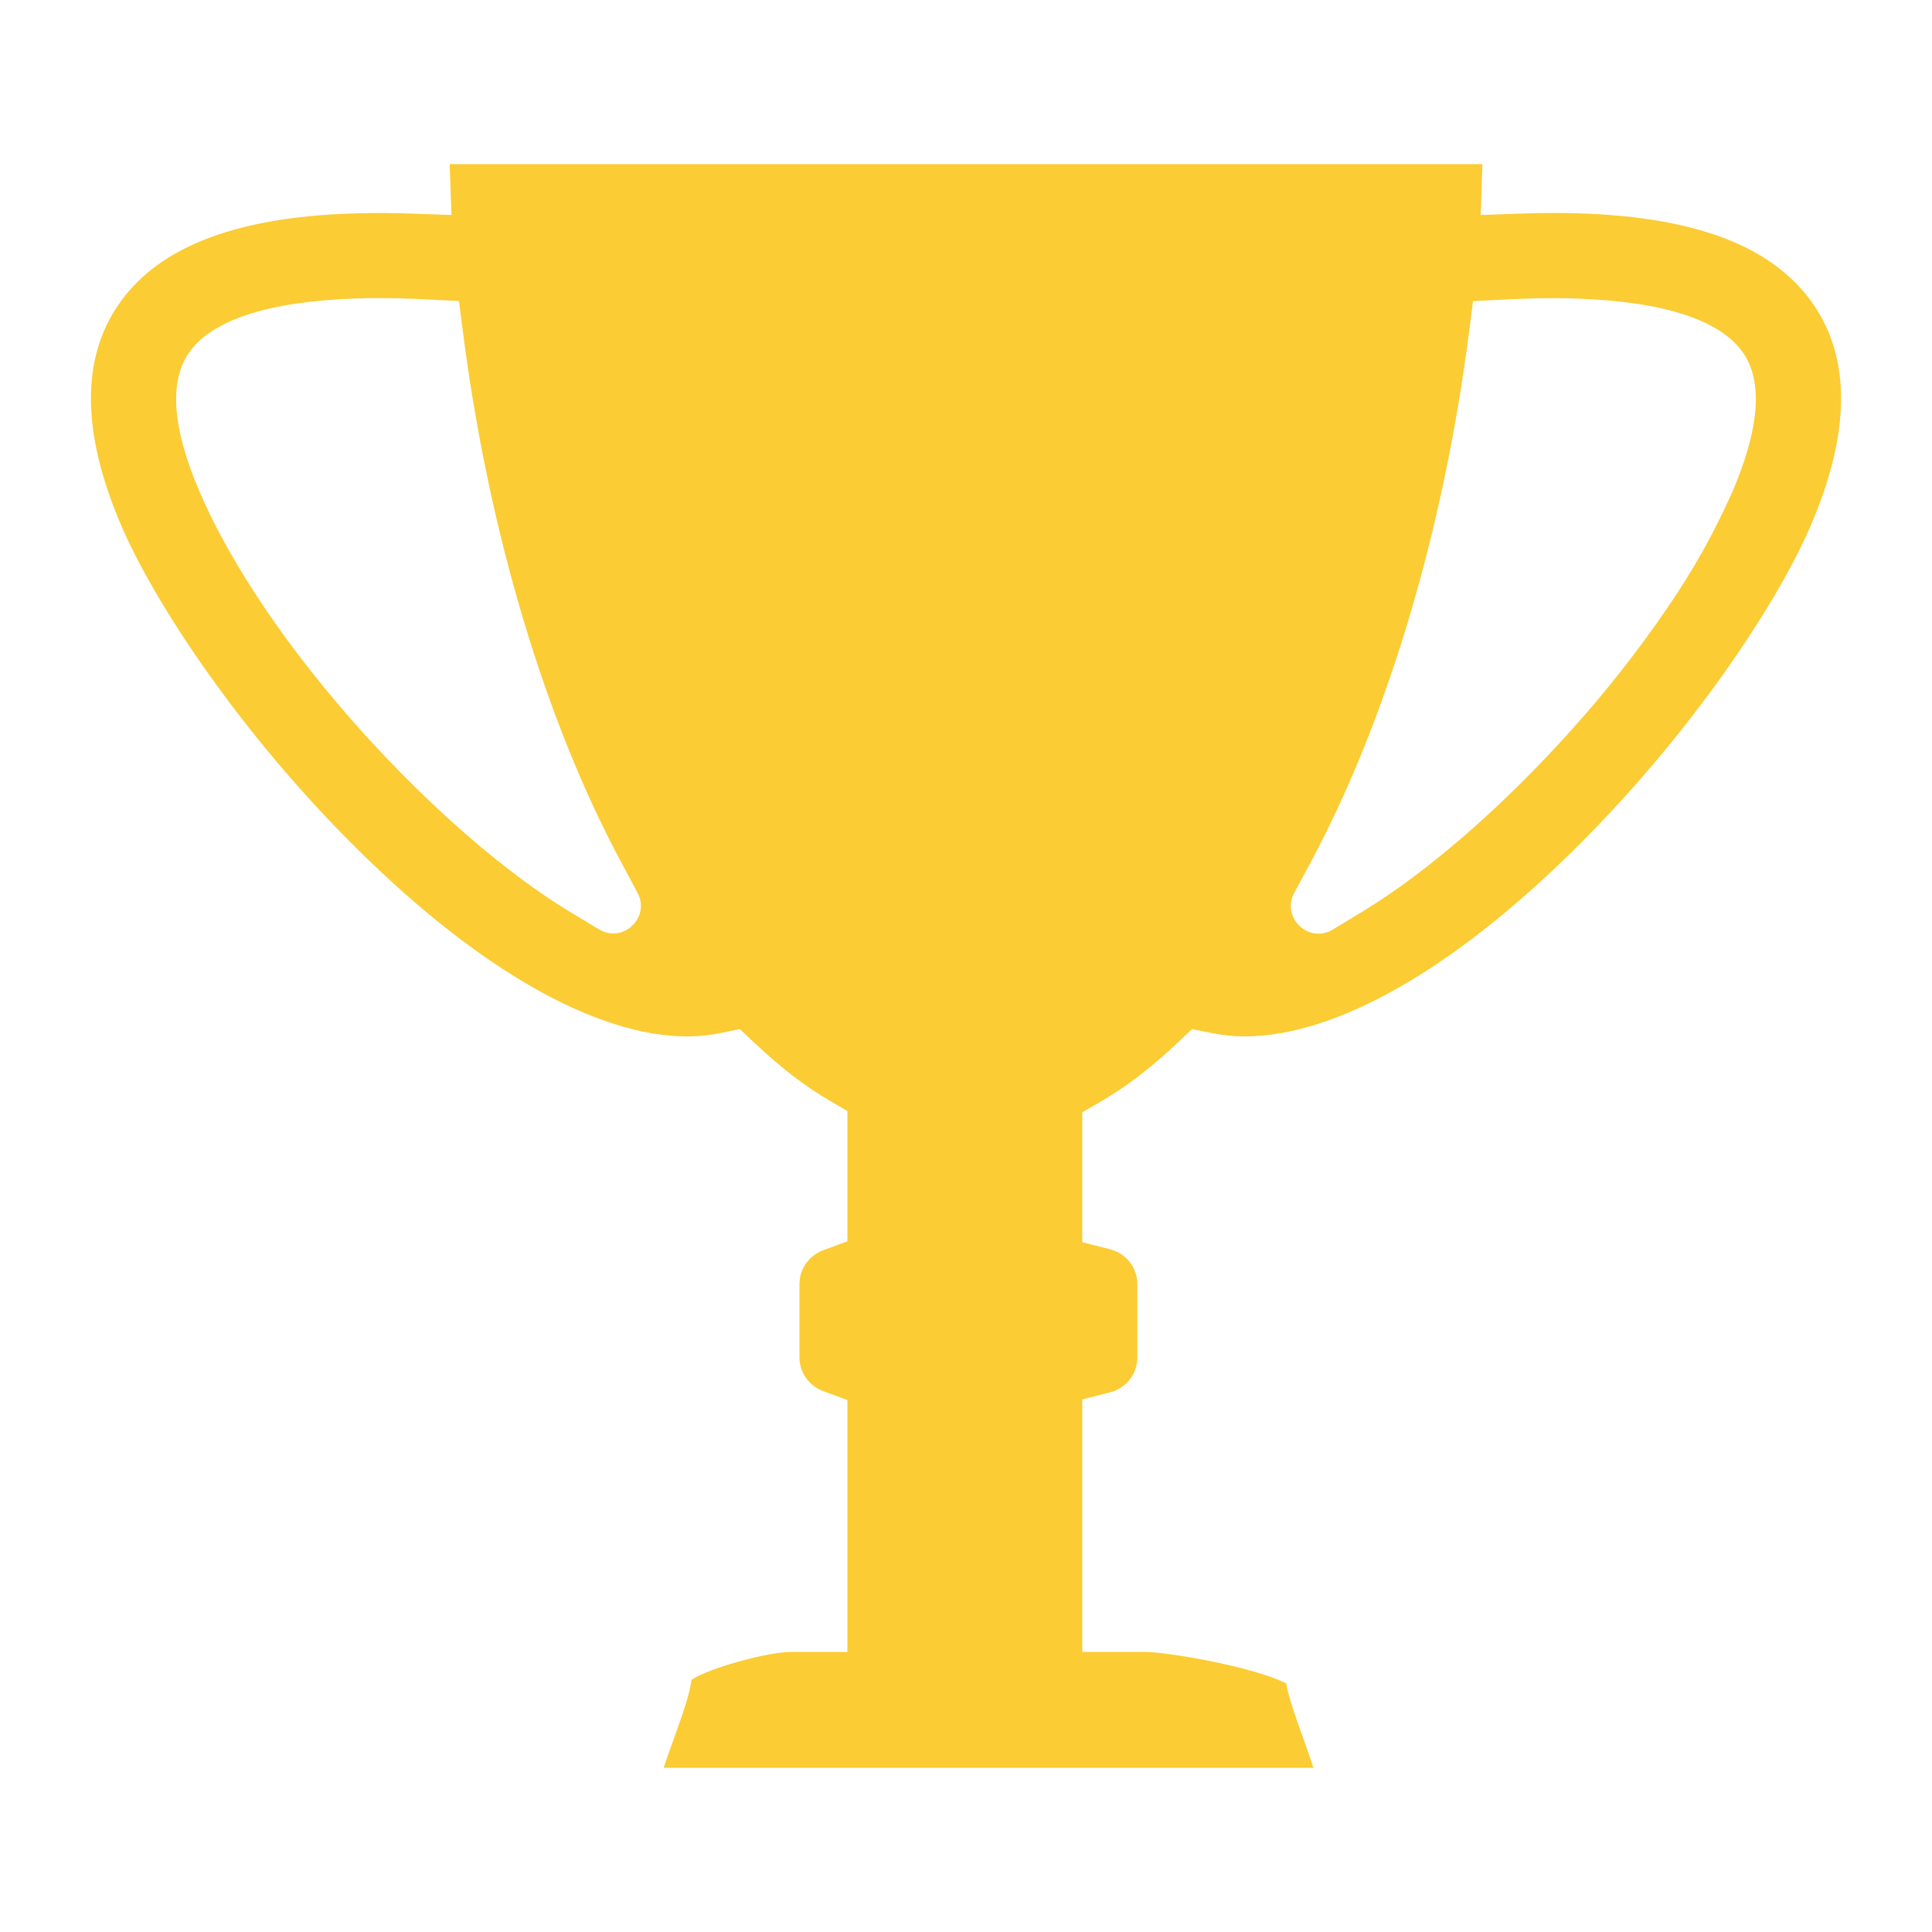
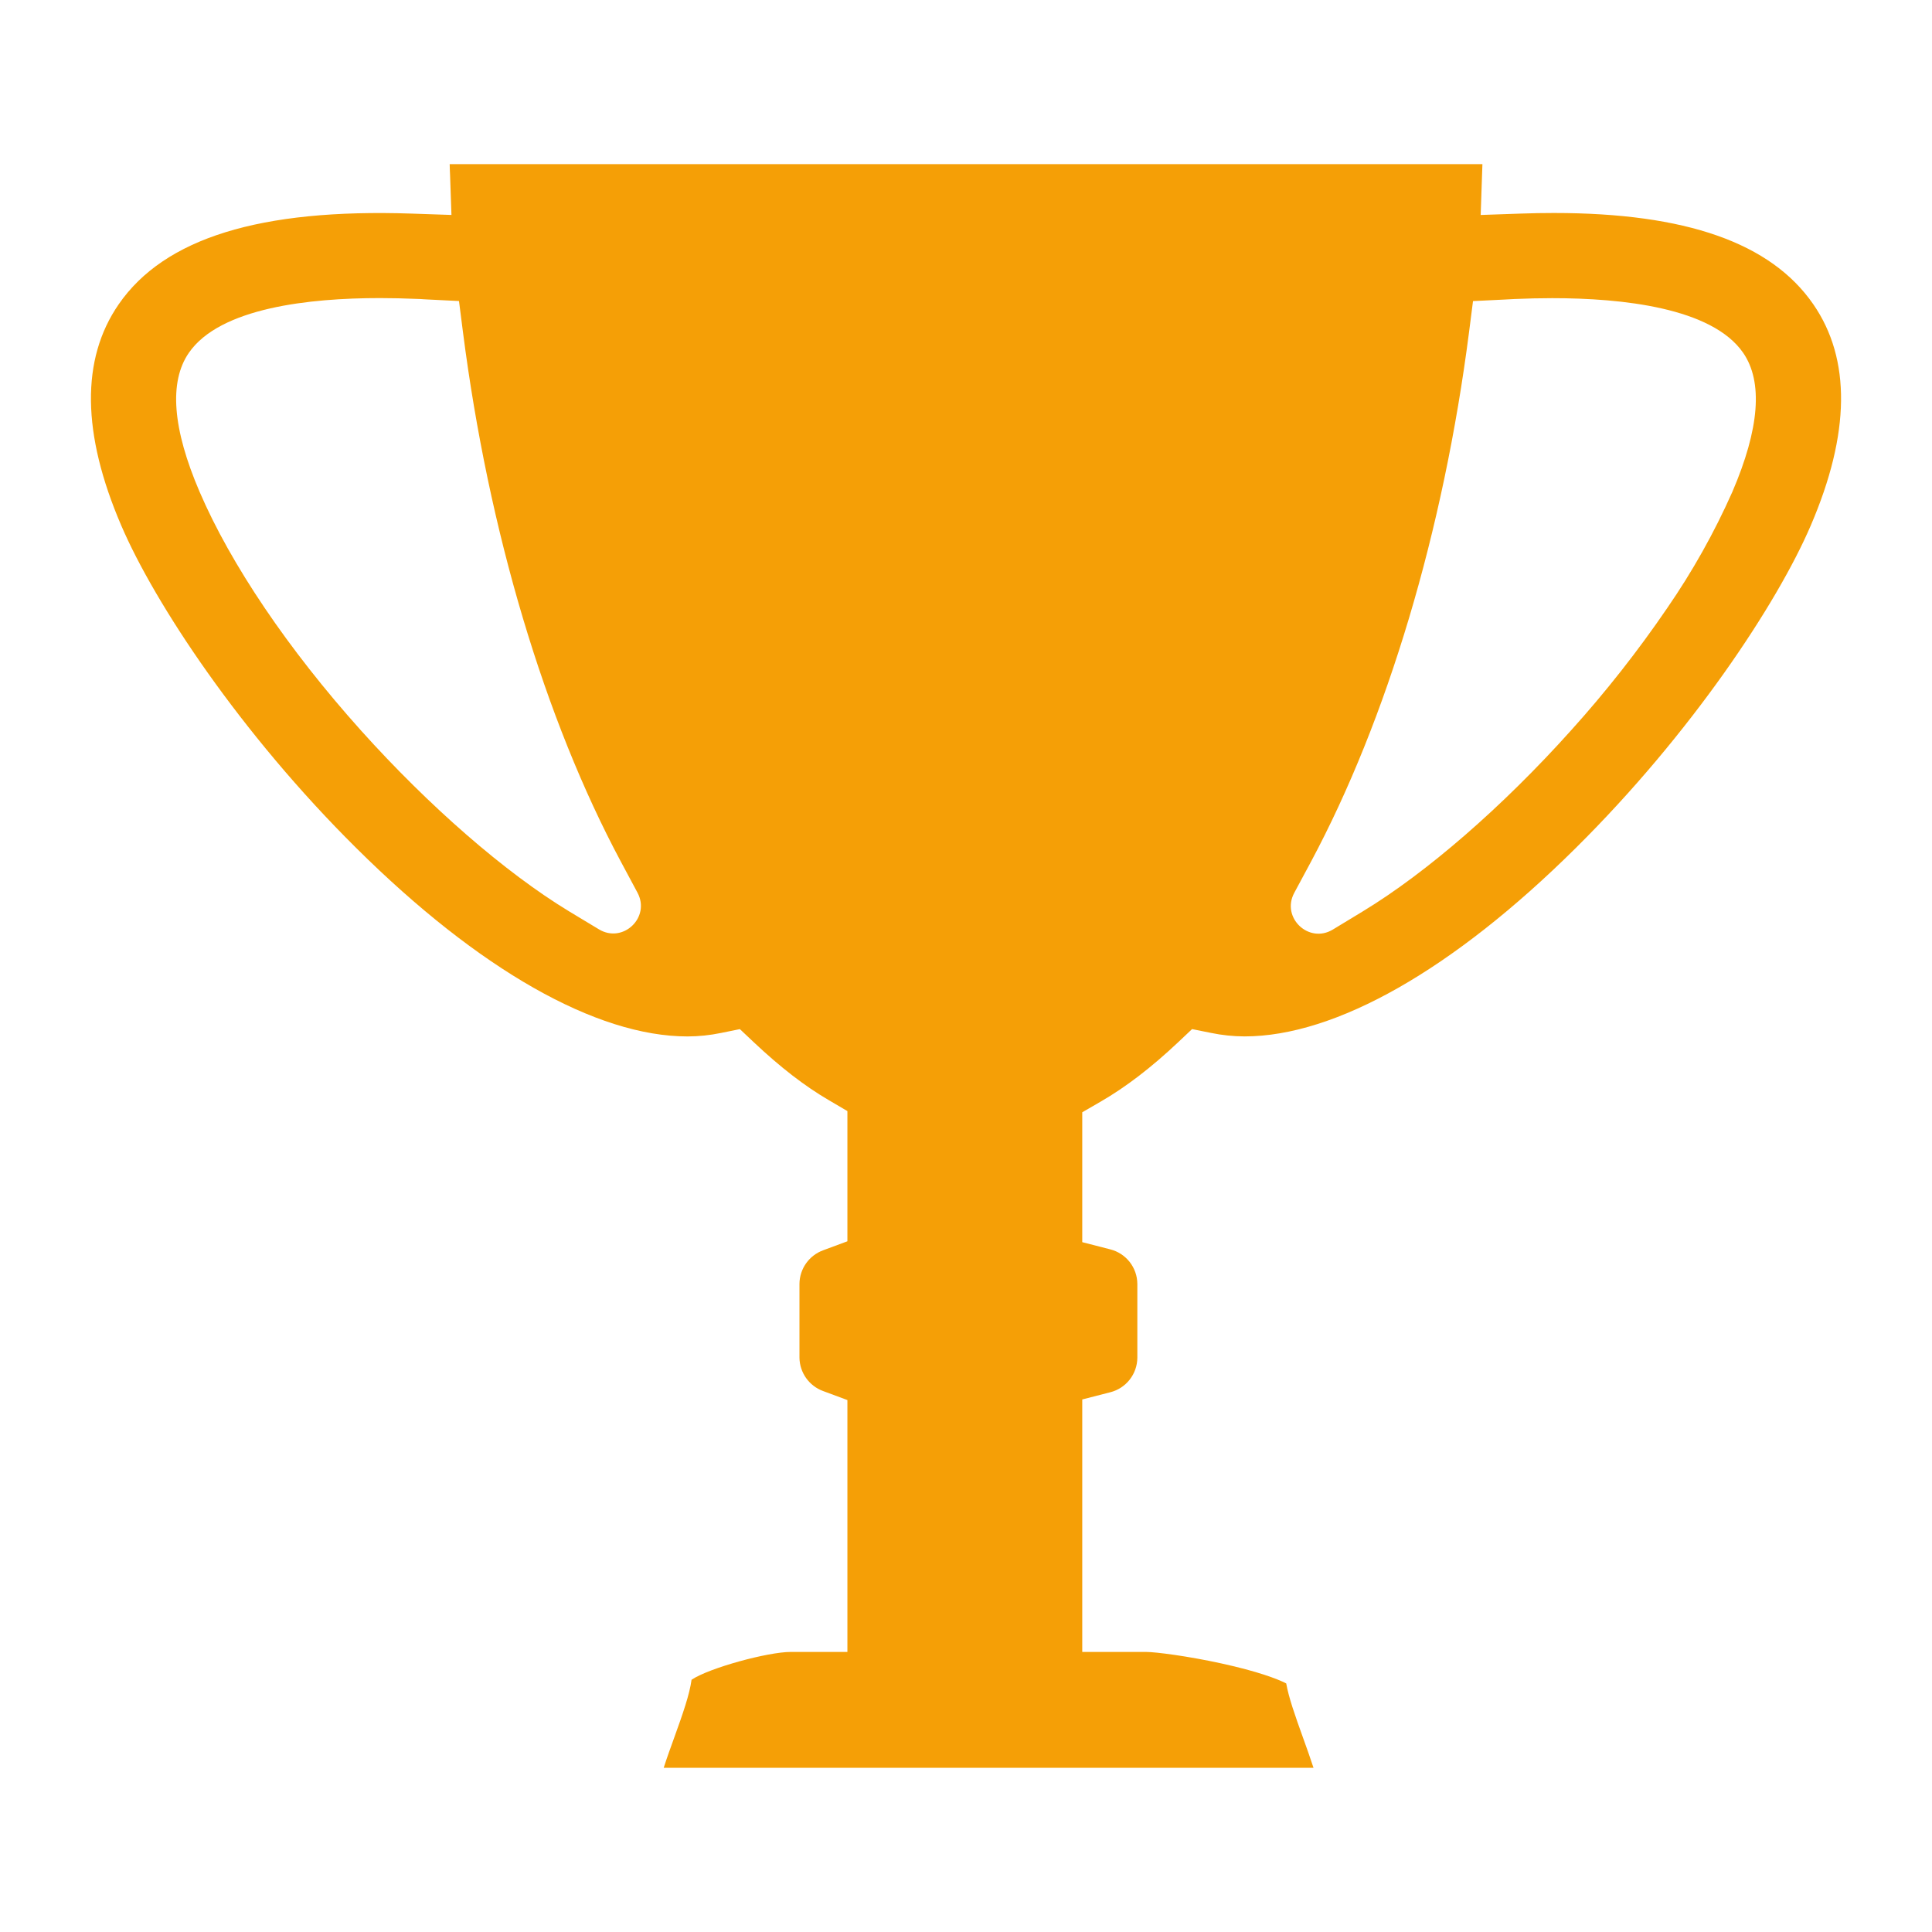
<svg xmlns="http://www.w3.org/2000/svg" id="icons" viewBox="0 0 700 700">
  <defs>
-     <style>.cls-1{fill:#fbcc33;}</style>
+     <style>.cls-1{fill:#f59f06;}</style>
  </defs>
  <path class="cls-1" d="M657,110.26C641.67,88,610.85,77.17,563,77.17q-5.88,0-12.1.22l-14.42.5,0.49-14.42c0.05-1.39.1-2.73,0.14-4H162.93c0,1.33.09,2.67,0.14,4l0.5,14.41-14.41-.49C94.27,75.53,59.53,86.29,43,110.26c-13.71,19.86-13.39,46.83.94,80.16C56,218.52,87,265.57,129.16,307.34c44.34,44,86.94,68.18,119.94,68.18h0a60.53,60.53,0,0,0,12.13-1.26l6.84-1.39,5.08,4.79c9.55,9,18.46,15.9,27.23,21l6.65,3.91v47.17l-8.78,3.26a13.07,13.07,0,0,0-8.59,12.12v26.77a13.06,13.06,0,0,0,8.59,12.12l8.78,3.26v91.26H286.45c-8.19,0-29.46,5.77-35.88,10.07-0.76,5.41-3.05,12-6.37,21.2-1.09,3-2.54,7-3.73,10.71H475.91c-1.2-3.68-2.65-7.7-3.73-10.71-3.06-8.5-5.24-14.72-6.16-19.87-3.26-1.67-10.51-4.4-23.41-7.22-12.27-2.69-23.93-4.18-27.3-4.18H392.12V507.05l10.12-2.6a13,13,0,0,0,9.84-12.51V465.17a13,13,0,0,0-9.84-12.51l-10.12-2.6V403l6.72-3.89c9.11-5.27,18.25-12.28,28-21.46l5.07-4.79,6.84,1.38a60.93,60.93,0,0,0,12.16,1.27c33,0,75.6-24.22,119.95-68.19C613,265.57,644,218.52,656.06,190.43,670.39,157.09,670.71,130.12,657,110.26ZM206.11,330.15c-23.16-14.07-50.63-38-75.36-65.53-26.35-29.38-47.1-60.07-58.42-86.4-9.84-22.91-11.16-39.87-3.9-50.39C79.73,111.46,112.28,108,137.59,108c4.42,0,9,.11,13.71.31,0.77,0,1.52.07,2.27,0.12l1.47,0.08,11.26,0.56,1.43,11.18c9.24,72.1,29.57,140.3,57.25,192l6,11.19c4.8,9-5.31,18.55-14,13.26ZM627.66,178.22a259.68,259.68,0,0,1-23.6,42.1,416.75,416.75,0,0,1-34.89,44.37c-24.76,27.6-52.25,51.48-75.42,65.53l-10.83,6.57c-8.7,5.28-18.8-4.3-14-13.27l6-11.16c27.72-51.77,48.09-120,57.35-192.09l1.43-11.18,11.26-.55,1.48-.08c0.75-.05,1.5-0.09,2.27-0.12,4.69-.2,9.3-0.31,13.71-0.31,25.31,0,57.86,3.44,69.16,19.8C638.82,138.35,637.5,155.31,627.66,178.22Z" />
</svg>
